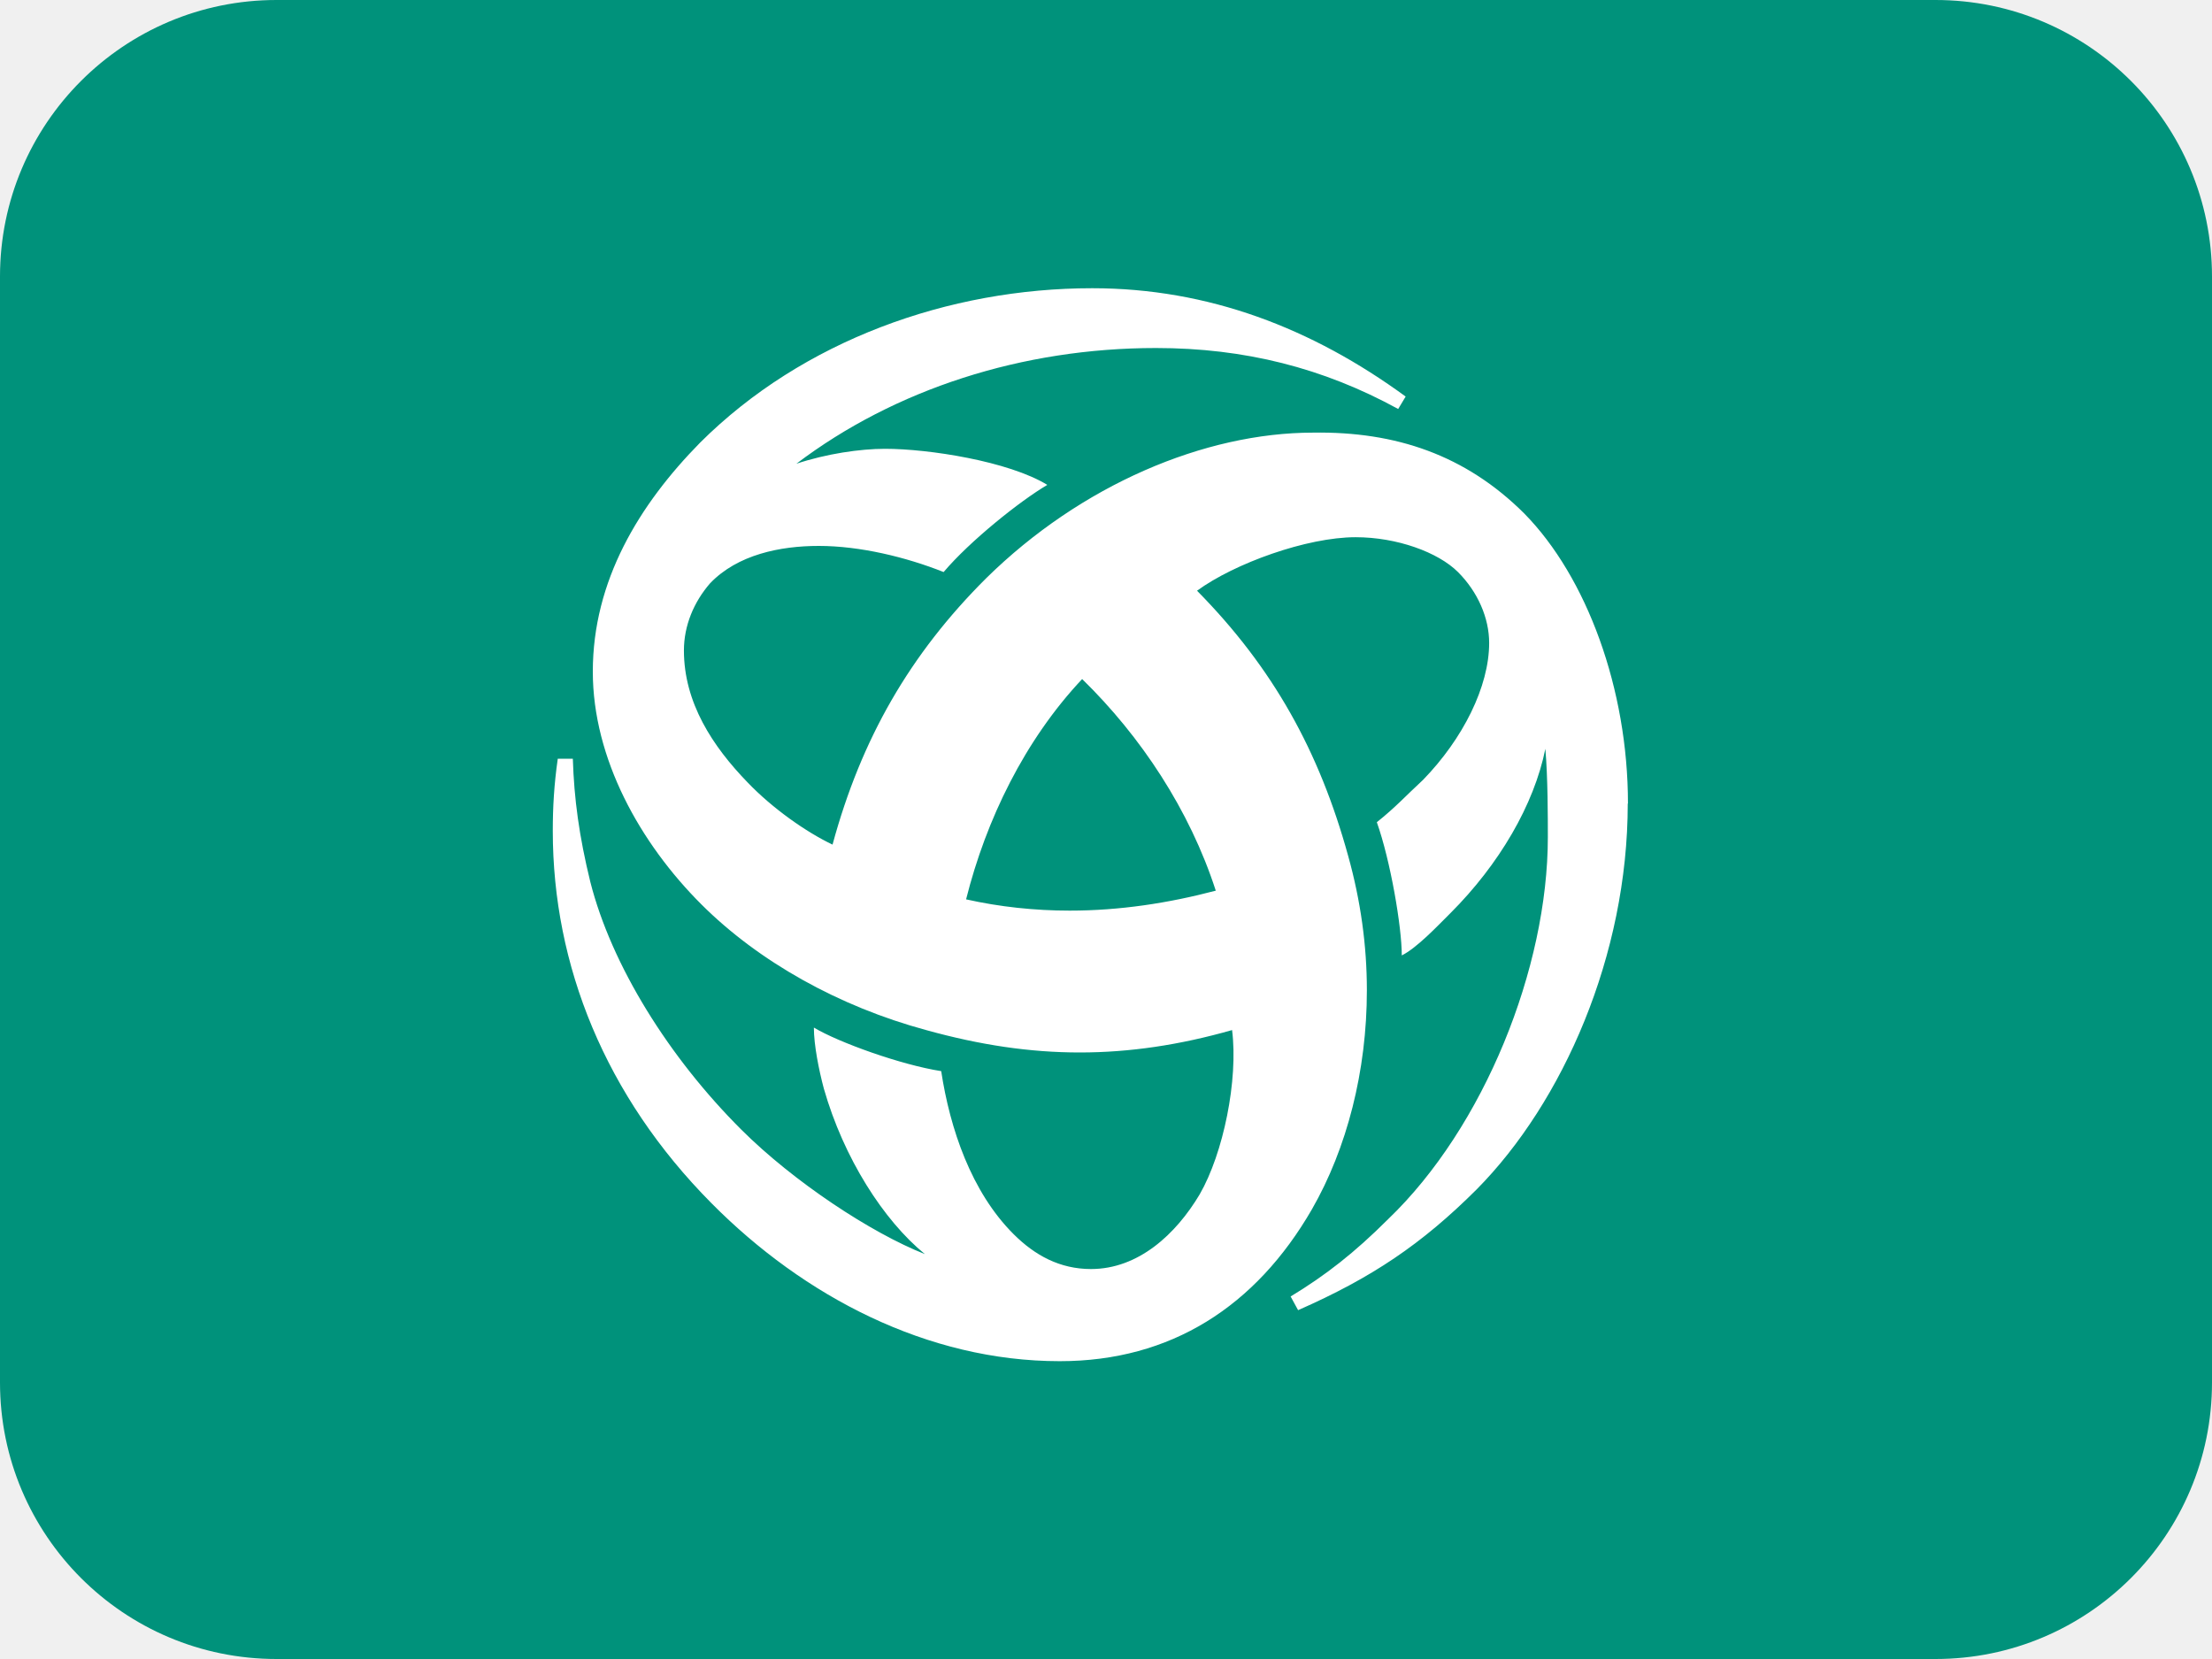
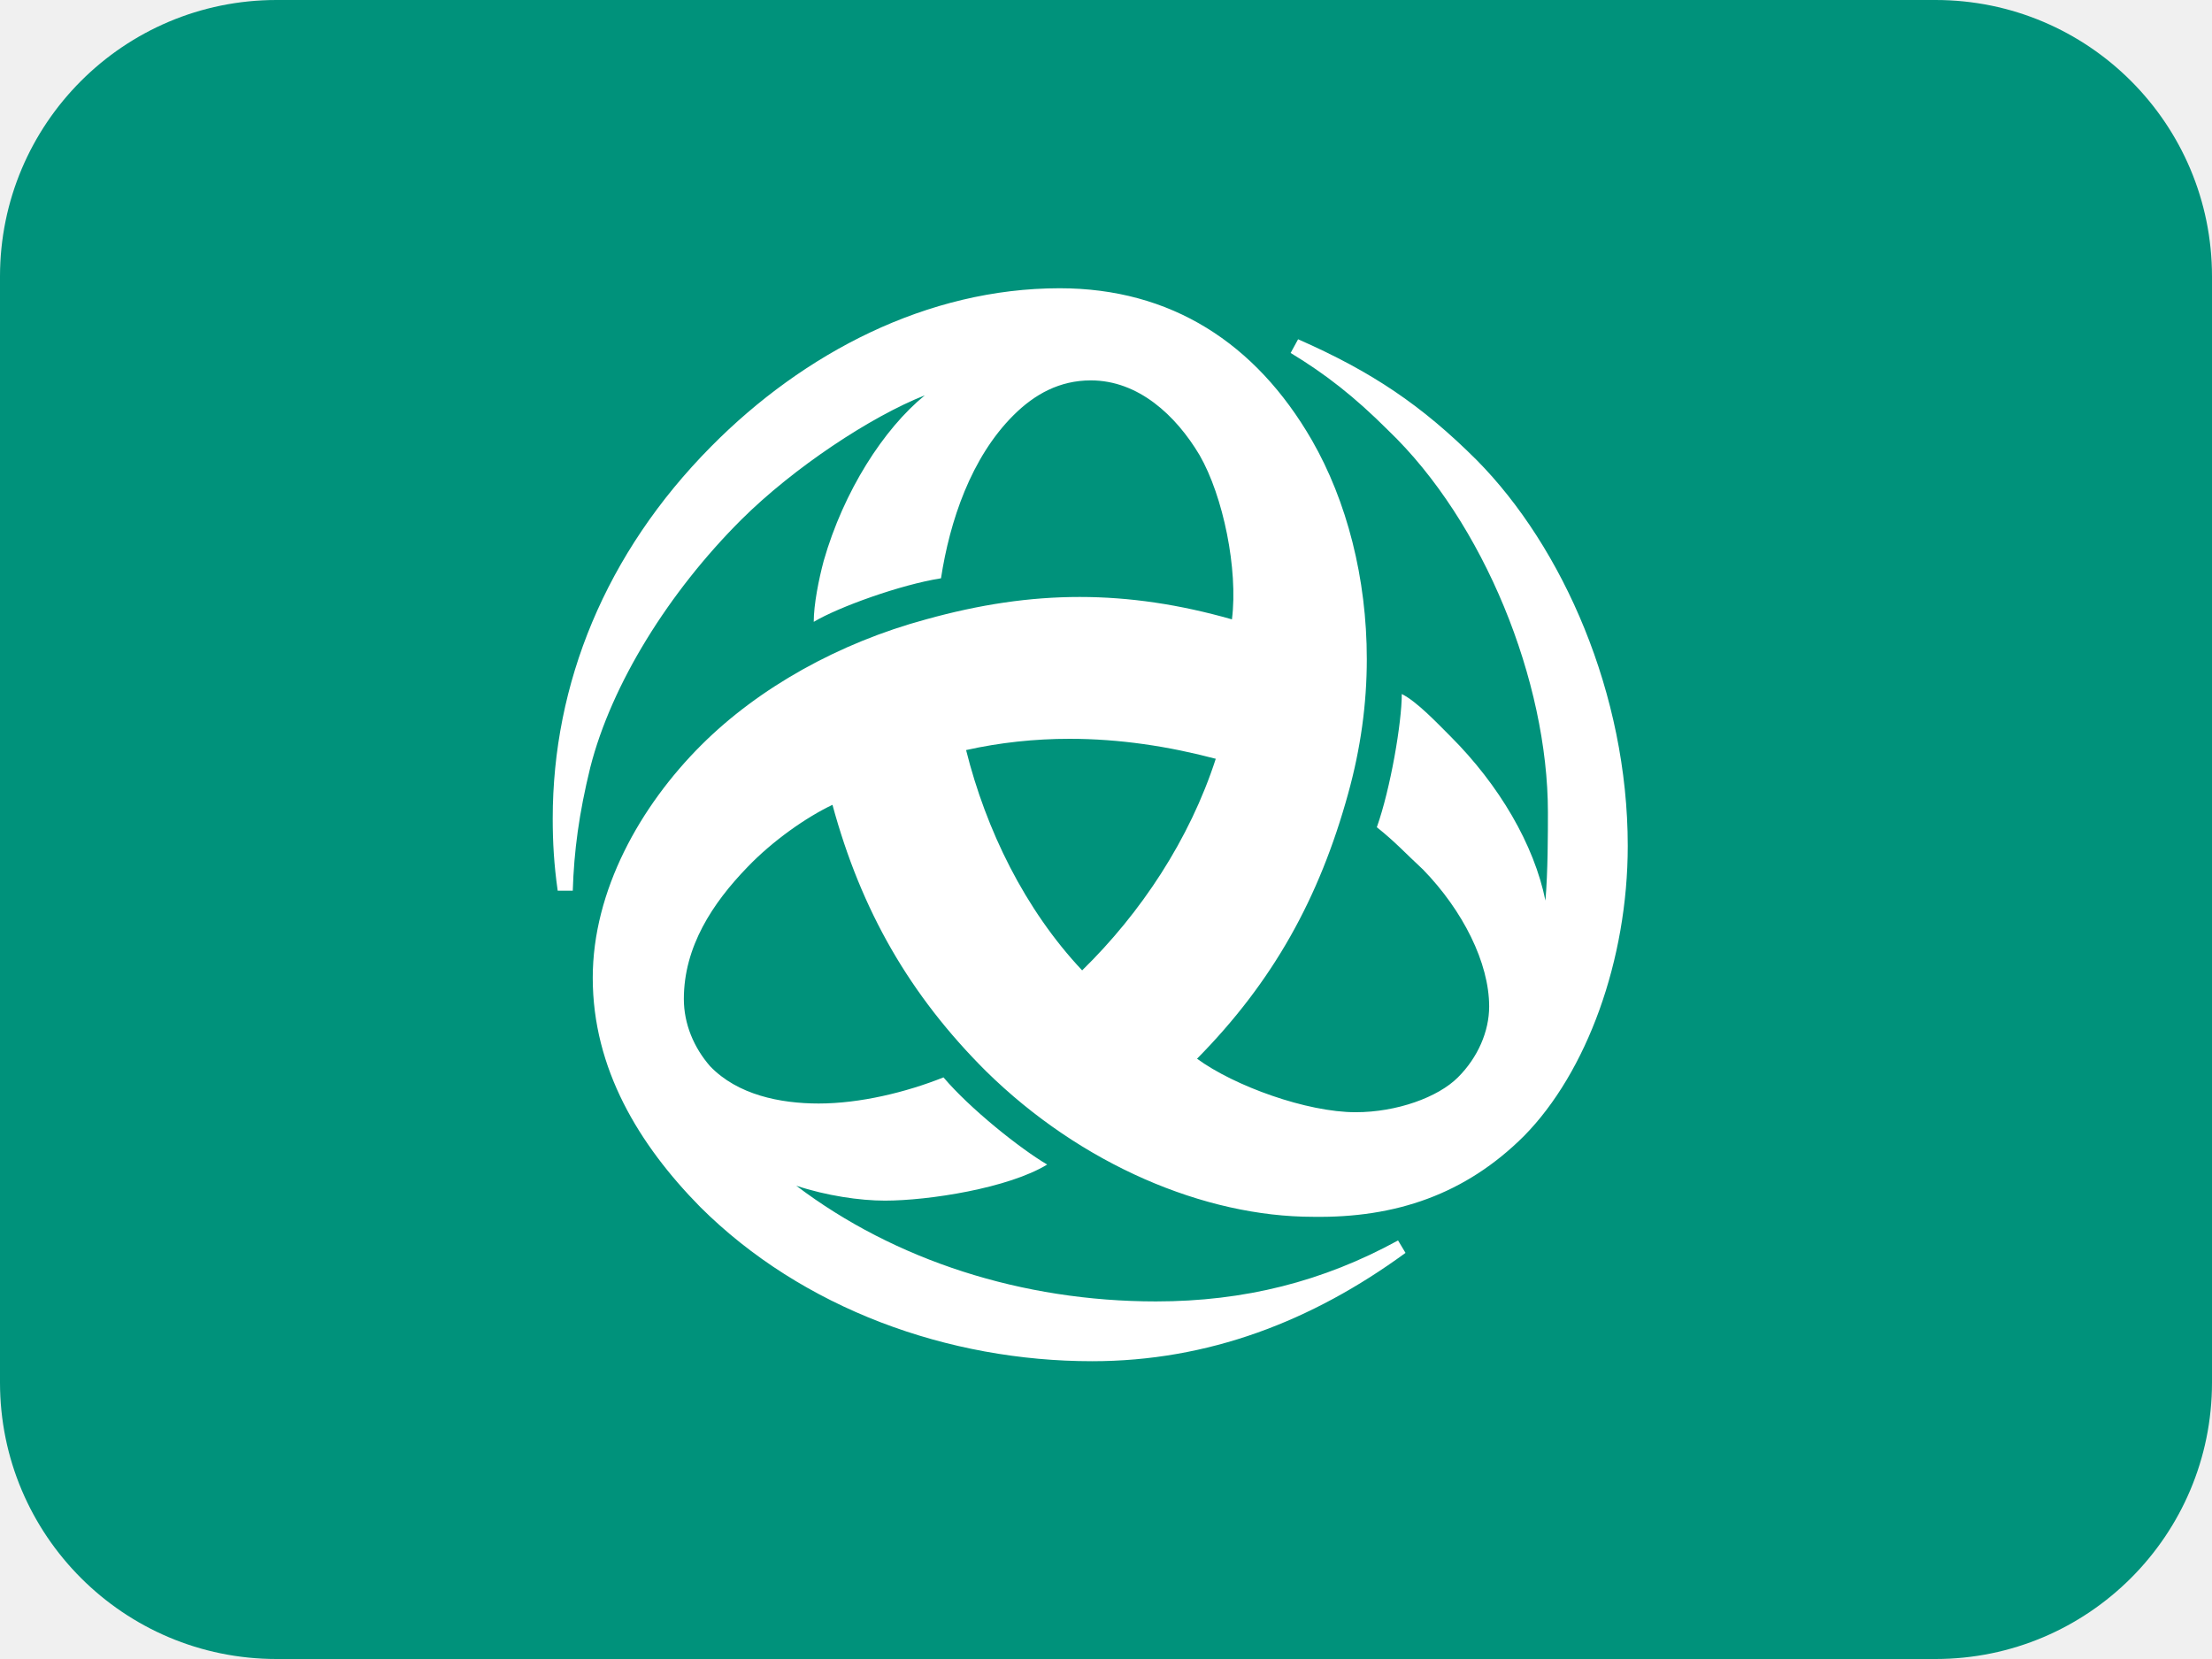
- <svg xmlns="http://www.w3.org/2000/svg" fill="none" height="24" viewBox="0 0 32 24" width="32">
-   <path d="m28 0h-24c-2.209 0-4 1.791-4 4v16c0 2.209 1.791 4 4 4h24c2.209 0 4-1.791 4-4v-16c0-2.209-1.791-4-4-4z" fill="#00927b" />
-   <path clip-rule="evenodd" d="m15.552 7.455c0 2.197-.939 4.322-2.186 5.582-.794.792-1.517 1.278-2.583 1.747l-.108-.198c.506-.307.922-.631 1.409-1.117 1.39-1.332 2.312-3.637 2.312-5.528 0-.288 0-.864-.036-1.278-.163.81-.669 1.674-1.373 2.377-.199.198-.487.504-.704.612 0-.414-.163-1.369-.361-1.927.271-.216.415-.378.668-.612.578-.594.957-1.351.957-1.981 0-.36-.163-.738-.451-1.026-.289-.288-.885-.504-1.481-.504-.705 0-1.752.378-2.294.774 1.101 1.116 1.769 2.323 2.186 3.835.181.649.271 1.297.271 1.945 0 1.17-.289 2.287-.795 3.169-.812 1.405-2.04 2.197-3.648 2.197-1.915 0-3.702-.936-5.04-2.287-1.535-1.548-2.294-3.439-2.294-5.384 0-.342.018-.666.072-1.044h.218c.018.576.09 1.116.253 1.782.307 1.207 1.137 2.539 2.185 3.584.759.756 1.879 1.494 2.655 1.8-.596-.486-1.174-1.386-1.462-2.395-.072-.27-.144-.63-.144-.882.361.216 1.264.54 1.842.63.126.829.434 1.747 1.048 2.359.307.306.668.504 1.119.504.686 0 1.229-.504 1.572-1.08.343-.594.56-1.657.469-2.377-.758.216-1.482.324-2.204.324-.722 0-1.444-.108-2.222-.324-1.264-.342-2.421-.99-3.251-1.818-.885-.883-1.571-2.107-1.571-3.368 0-1.314.668-2.413 1.553-3.313 1.482-1.476 3.594-2.233 5.672-2.233 1.68 0 3.179.577 4.534 1.567l-.108.18c-1.084-.594-2.222-.882-3.504-.882-1.933 0-3.776.594-5.202 1.674.433-.144.921-.216 1.282-.216.632 0 1.789.18 2.348.522-.397.234-1.119.811-1.5 1.261-.542-.216-1.21-.378-1.806-.378-.56 0-1.175.126-1.572.54-.235.27-.379.612-.379.972 0 .756.415 1.387.921 1.909.362.378.85.72 1.229.9.415-1.53 1.119-2.755 2.222-3.853 1.372-1.351 3.161-2.107 4.732-2.107 1.193-.018 2.204.324 3.053 1.17.904.919 1.5 2.539 1.5 4.196zm-5.96 1.26c-.379-1.17-1.084-2.232-1.933-3.061-.831.883-1.39 2.035-1.679 3.187.487.109.993.163 1.499.163.722 0 1.427-.108 2.114-.289z" fill="#fff" fill-rule="evenodd" transform="translate(7.99597 4.16962)" />
+ <svg xmlns="http://www.w3.org/2000/svg" width="32" height="24" viewBox="0 0 32 24" fill="none">
+   <rect width="32" height="24" rx="4" fill="#00927B" />
+   <path fill-rule="evenodd" clip-rule="evenodd" d="M23.548 12.237C23.548 10.04 22.609 7.915 21.362 6.655C20.568 5.863 19.846 5.377 18.779 4.908L18.671 5.106C19.177 5.413 19.593 5.737 20.08 6.223C21.471 7.555 22.393 9.86 22.393 11.751C22.393 12.039 22.393 12.615 22.357 13.029C22.194 12.219 21.687 11.355 20.983 10.652C20.785 10.454 20.496 10.148 20.279 10.04C20.279 10.454 20.116 11.409 19.918 11.967C20.189 12.183 20.333 12.345 20.586 12.579C21.164 13.173 21.543 13.93 21.543 14.56C21.543 14.92 21.38 15.298 21.091 15.586C20.803 15.874 20.207 16.09 19.611 16.09C18.906 16.09 17.858 15.712 17.317 15.316C18.418 14.2 19.086 12.993 19.503 11.481C19.683 10.832 19.773 10.184 19.773 9.536C19.773 8.366 19.485 7.249 18.978 6.367C18.166 4.962 16.938 4.17 15.33 4.17C13.415 4.17 11.627 5.106 10.29 6.457C8.755 8.005 7.996 9.896 7.996 11.841C7.996 12.183 8.014 12.507 8.068 12.885H8.286C8.304 12.309 8.376 11.769 8.539 11.103C8.846 9.896 9.676 8.564 10.723 7.519C11.483 6.763 12.602 6.025 13.379 5.719C12.783 6.205 12.205 7.105 11.916 8.114C11.844 8.384 11.772 8.744 11.772 8.996C12.133 8.78 13.036 8.456 13.613 8.366C13.74 7.537 14.048 6.619 14.662 6.007C14.969 5.701 15.33 5.503 15.781 5.503C16.467 5.503 17.01 6.007 17.353 6.583C17.696 7.177 17.913 8.24 17.822 8.96C17.064 8.744 16.341 8.636 15.619 8.636C14.896 8.636 14.174 8.744 13.397 8.96C12.133 9.302 10.976 9.95 10.146 10.778C9.261 11.661 8.575 12.885 8.575 14.146C8.575 15.46 9.243 16.559 10.128 17.459C11.609 18.935 13.722 19.692 15.799 19.692C17.479 19.692 18.978 19.115 20.333 18.125L20.225 17.945C19.14 18.539 18.003 18.827 16.721 18.827C14.788 18.827 12.945 18.233 11.519 17.153C11.952 17.297 12.44 17.369 12.801 17.369C13.433 17.369 14.589 17.189 15.149 16.847C14.752 16.613 14.03 16.036 13.649 15.586C13.108 15.802 12.44 15.964 11.844 15.964C11.284 15.964 10.669 15.838 10.272 15.424C10.037 15.154 9.893 14.812 9.893 14.452C9.893 13.696 10.308 13.065 10.814 12.543C11.176 12.165 11.663 11.823 12.043 11.643C12.458 13.173 13.162 14.398 14.264 15.496C15.637 16.847 17.425 17.603 18.996 17.603C20.189 17.621 21.2 17.279 22.048 16.433C22.952 15.514 23.548 13.894 23.548 12.237ZM17.588 10.977C17.209 12.147 16.503 13.209 15.655 14.038C14.824 13.155 14.264 12.003 13.976 10.851C14.463 10.742 14.969 10.688 15.474 10.688C16.196 10.688 16.902 10.796 17.588 10.977Z" fill="white" />
</svg>
